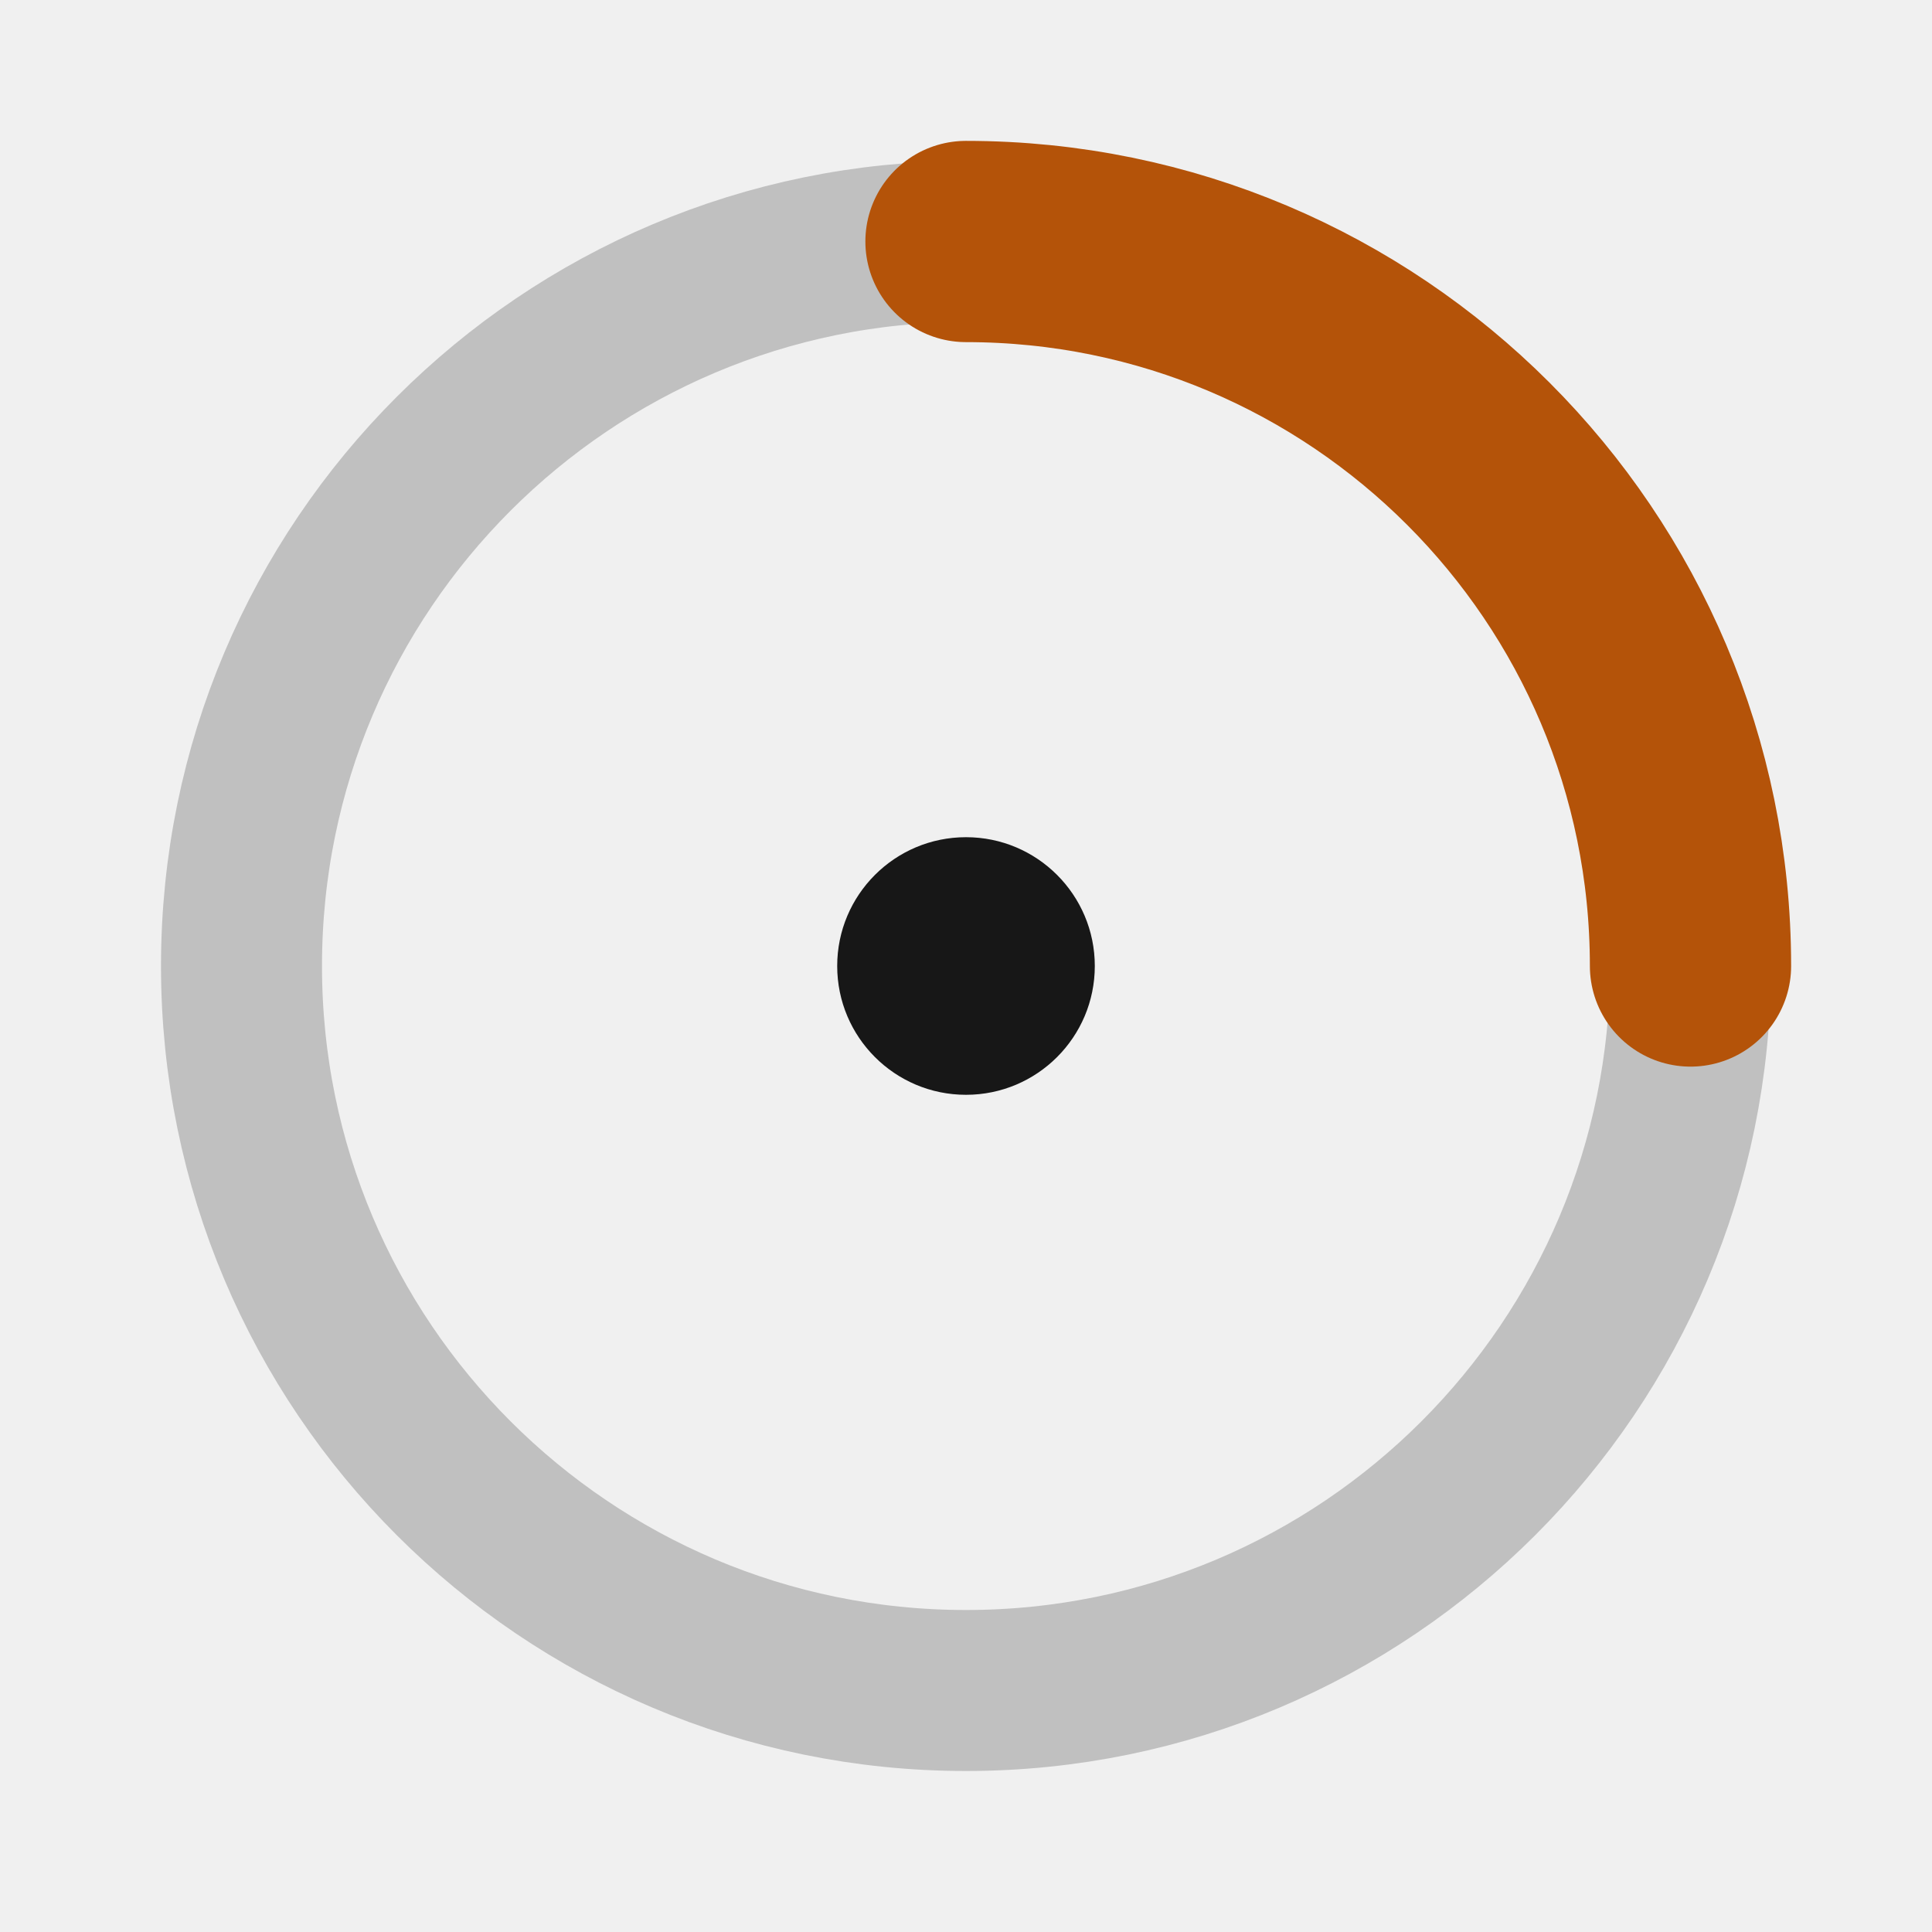
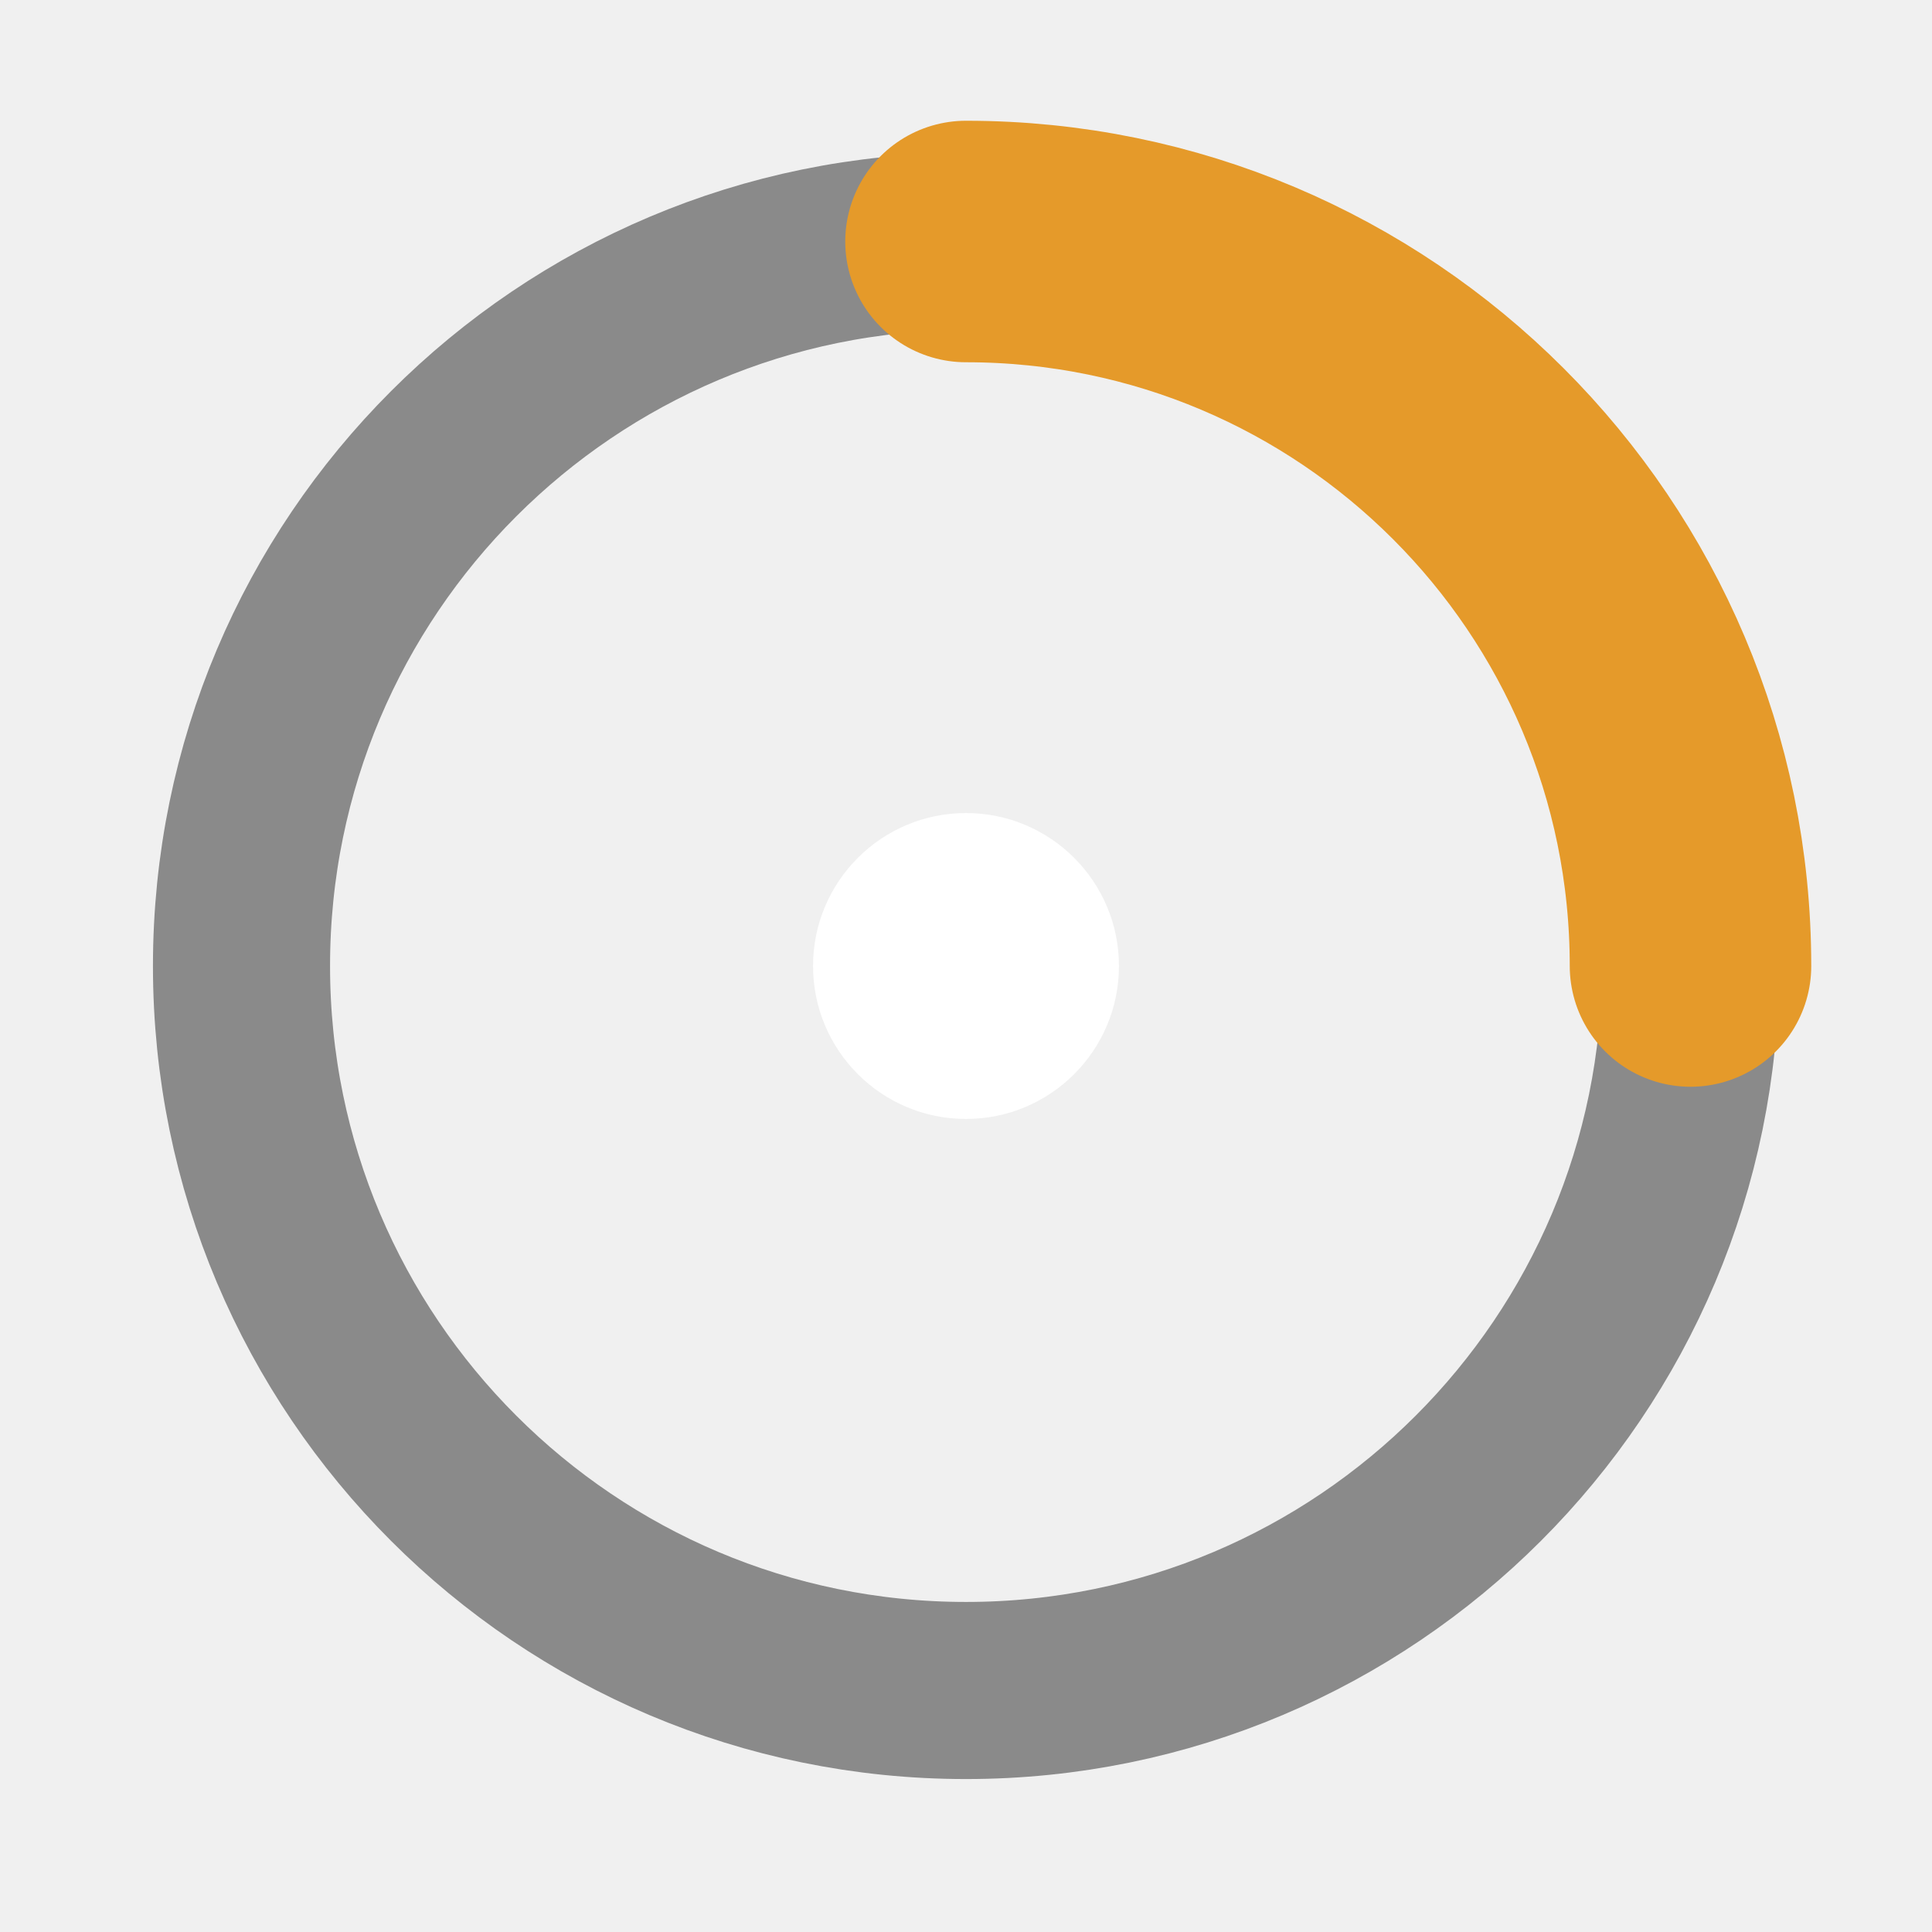
- <svg xmlns="http://www.w3.org/2000/svg" width="32" height="32" viewBox="0 0 24 24">
-   <circle cx="12" cy="12" r="9" stroke="#171717" stroke-opacity="0.22" stroke-width="2" fill="none" />
-   <path d="M12 3a9 9 0 0 1 9 9" stroke="#b45309" stroke-width="2.5" stroke-linecap="round" fill="none" />
-   <circle cx="12" cy="12" r="1.6" fill="#171717" />
+ <svg xmlns="http://www.w3.org/2000/svg" viewBox="0 0 24 24" width="64" height="64">
+   <circle cx="12" cy="12" r="9" fill="none" stroke="#8a8a8a" stroke-width="2.2" />
+   <path d="M12 3a9 9 0 0 1 9 9" fill="none" stroke="#e59a2a" stroke-width="3" stroke-linecap="round" />
+   <circle cx="12" cy="12" r="1.9" fill="#ffffff" />
</svg>
